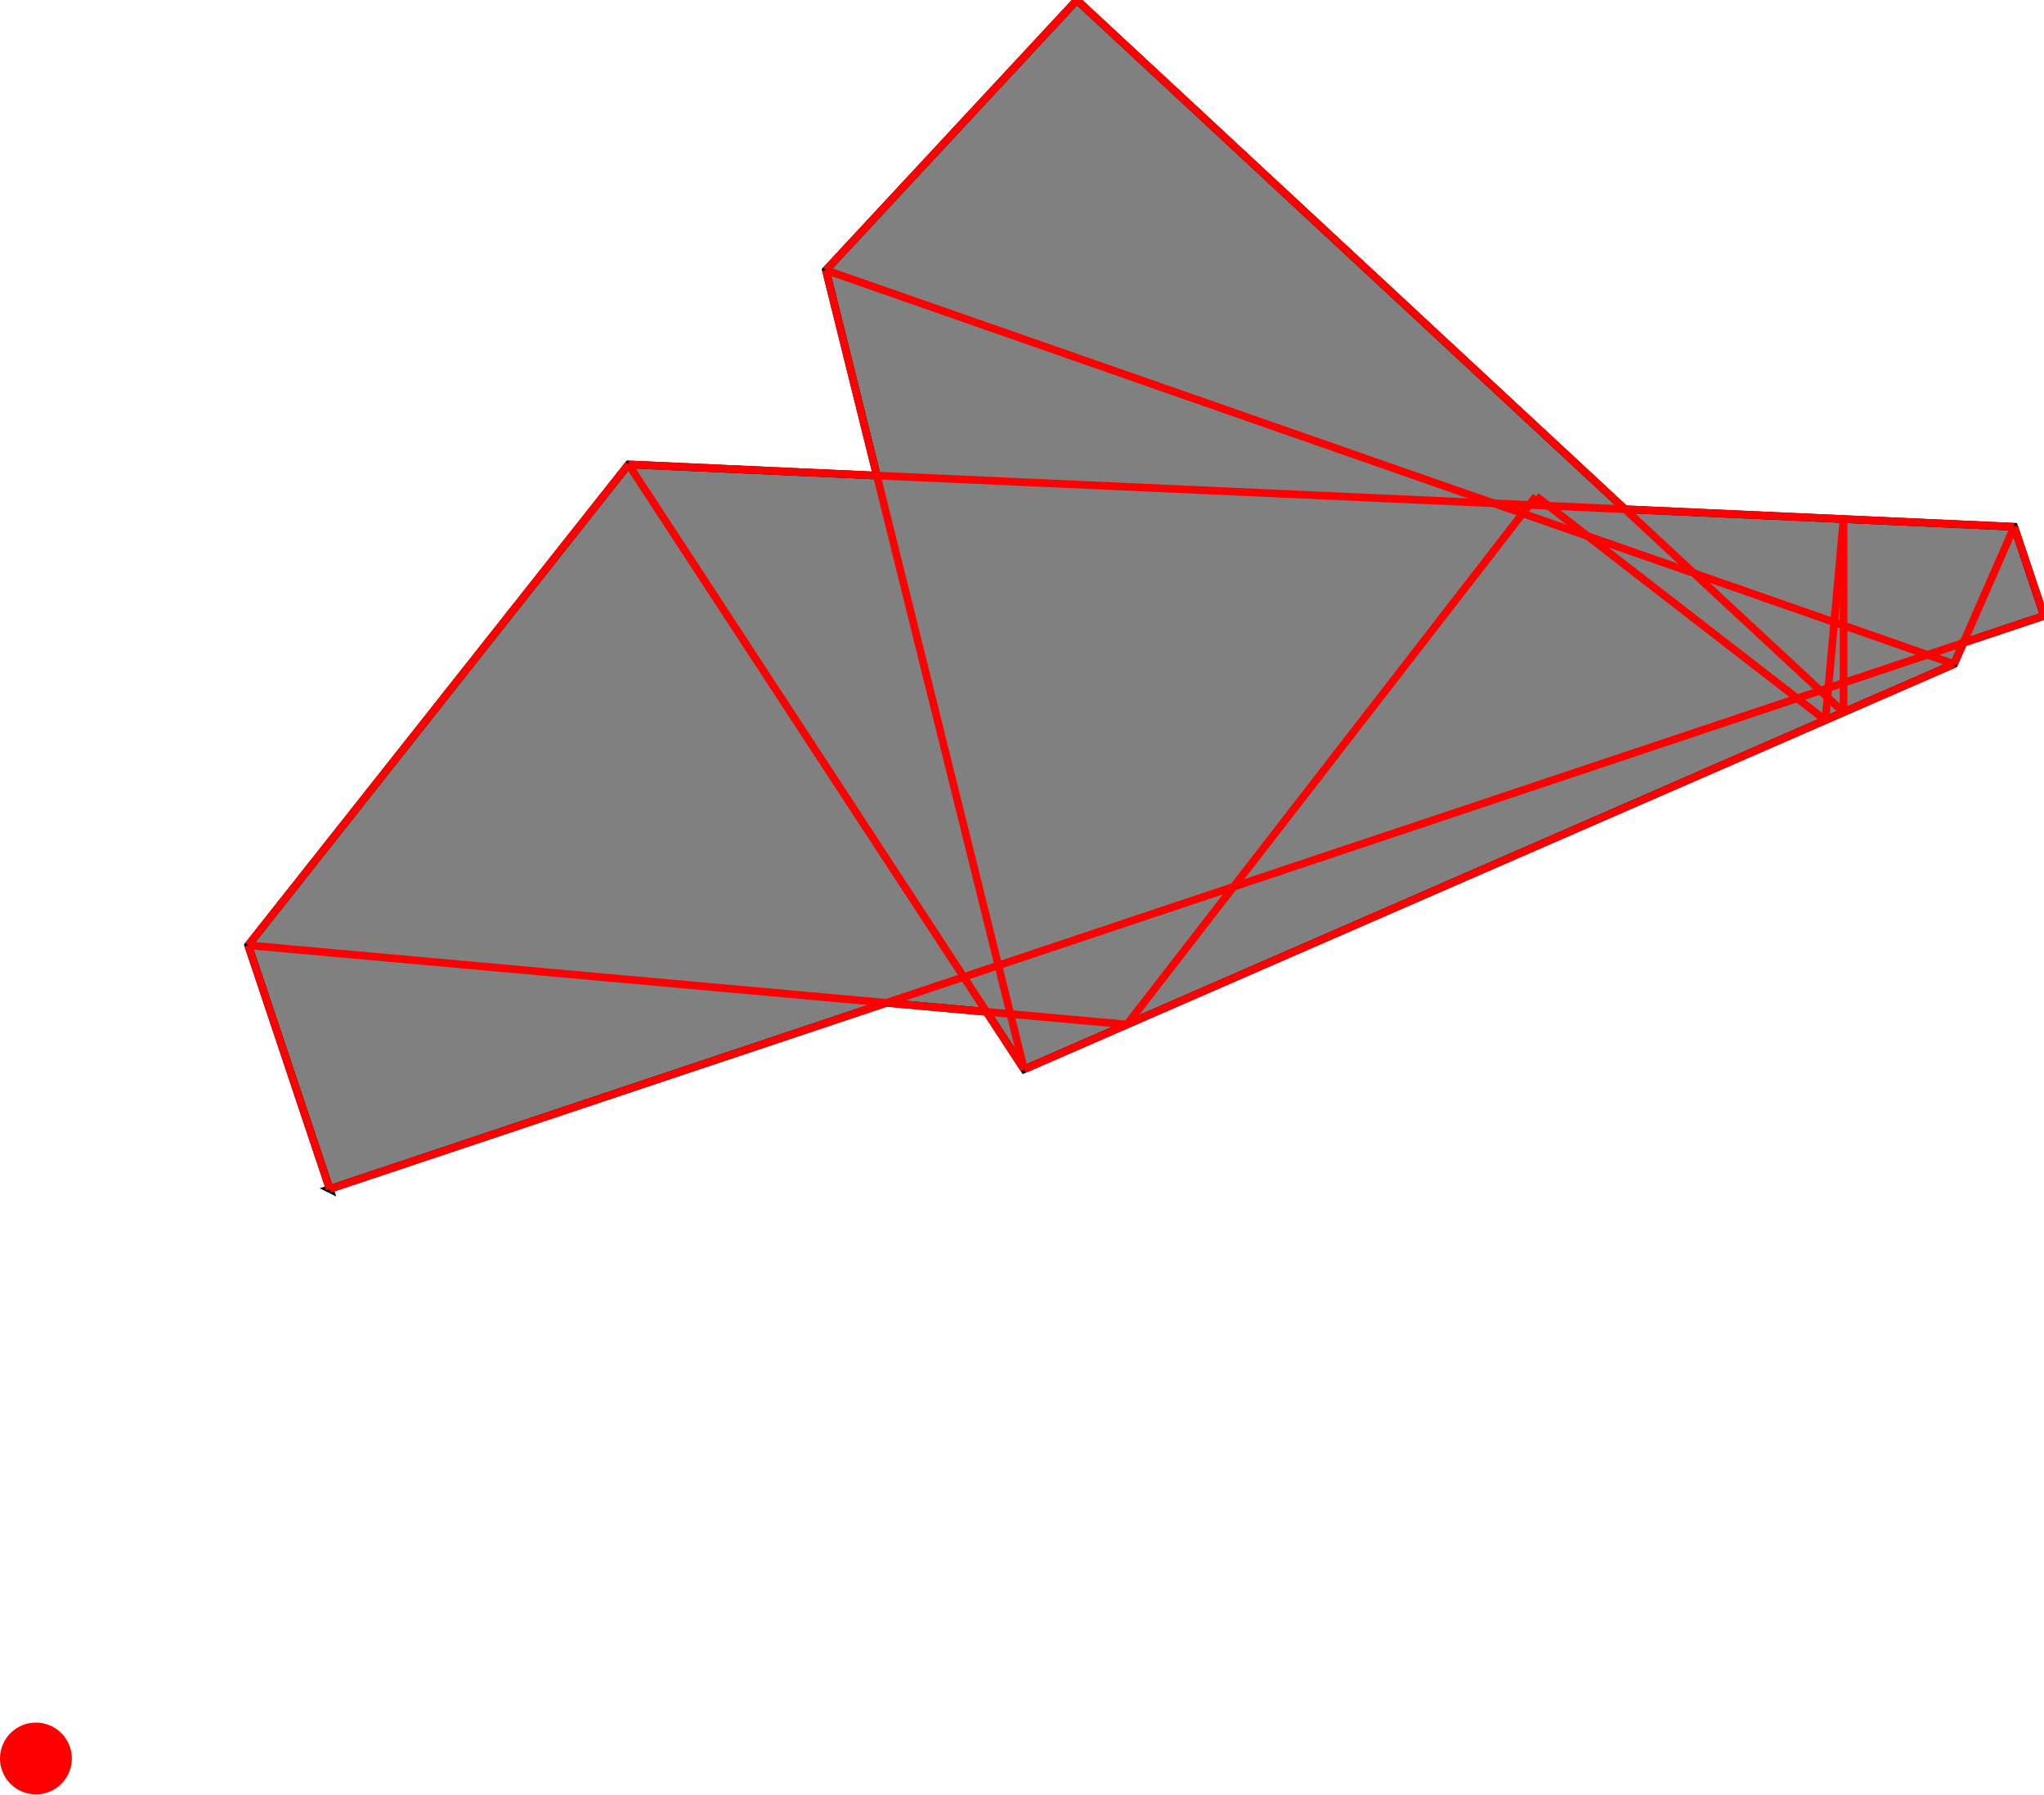
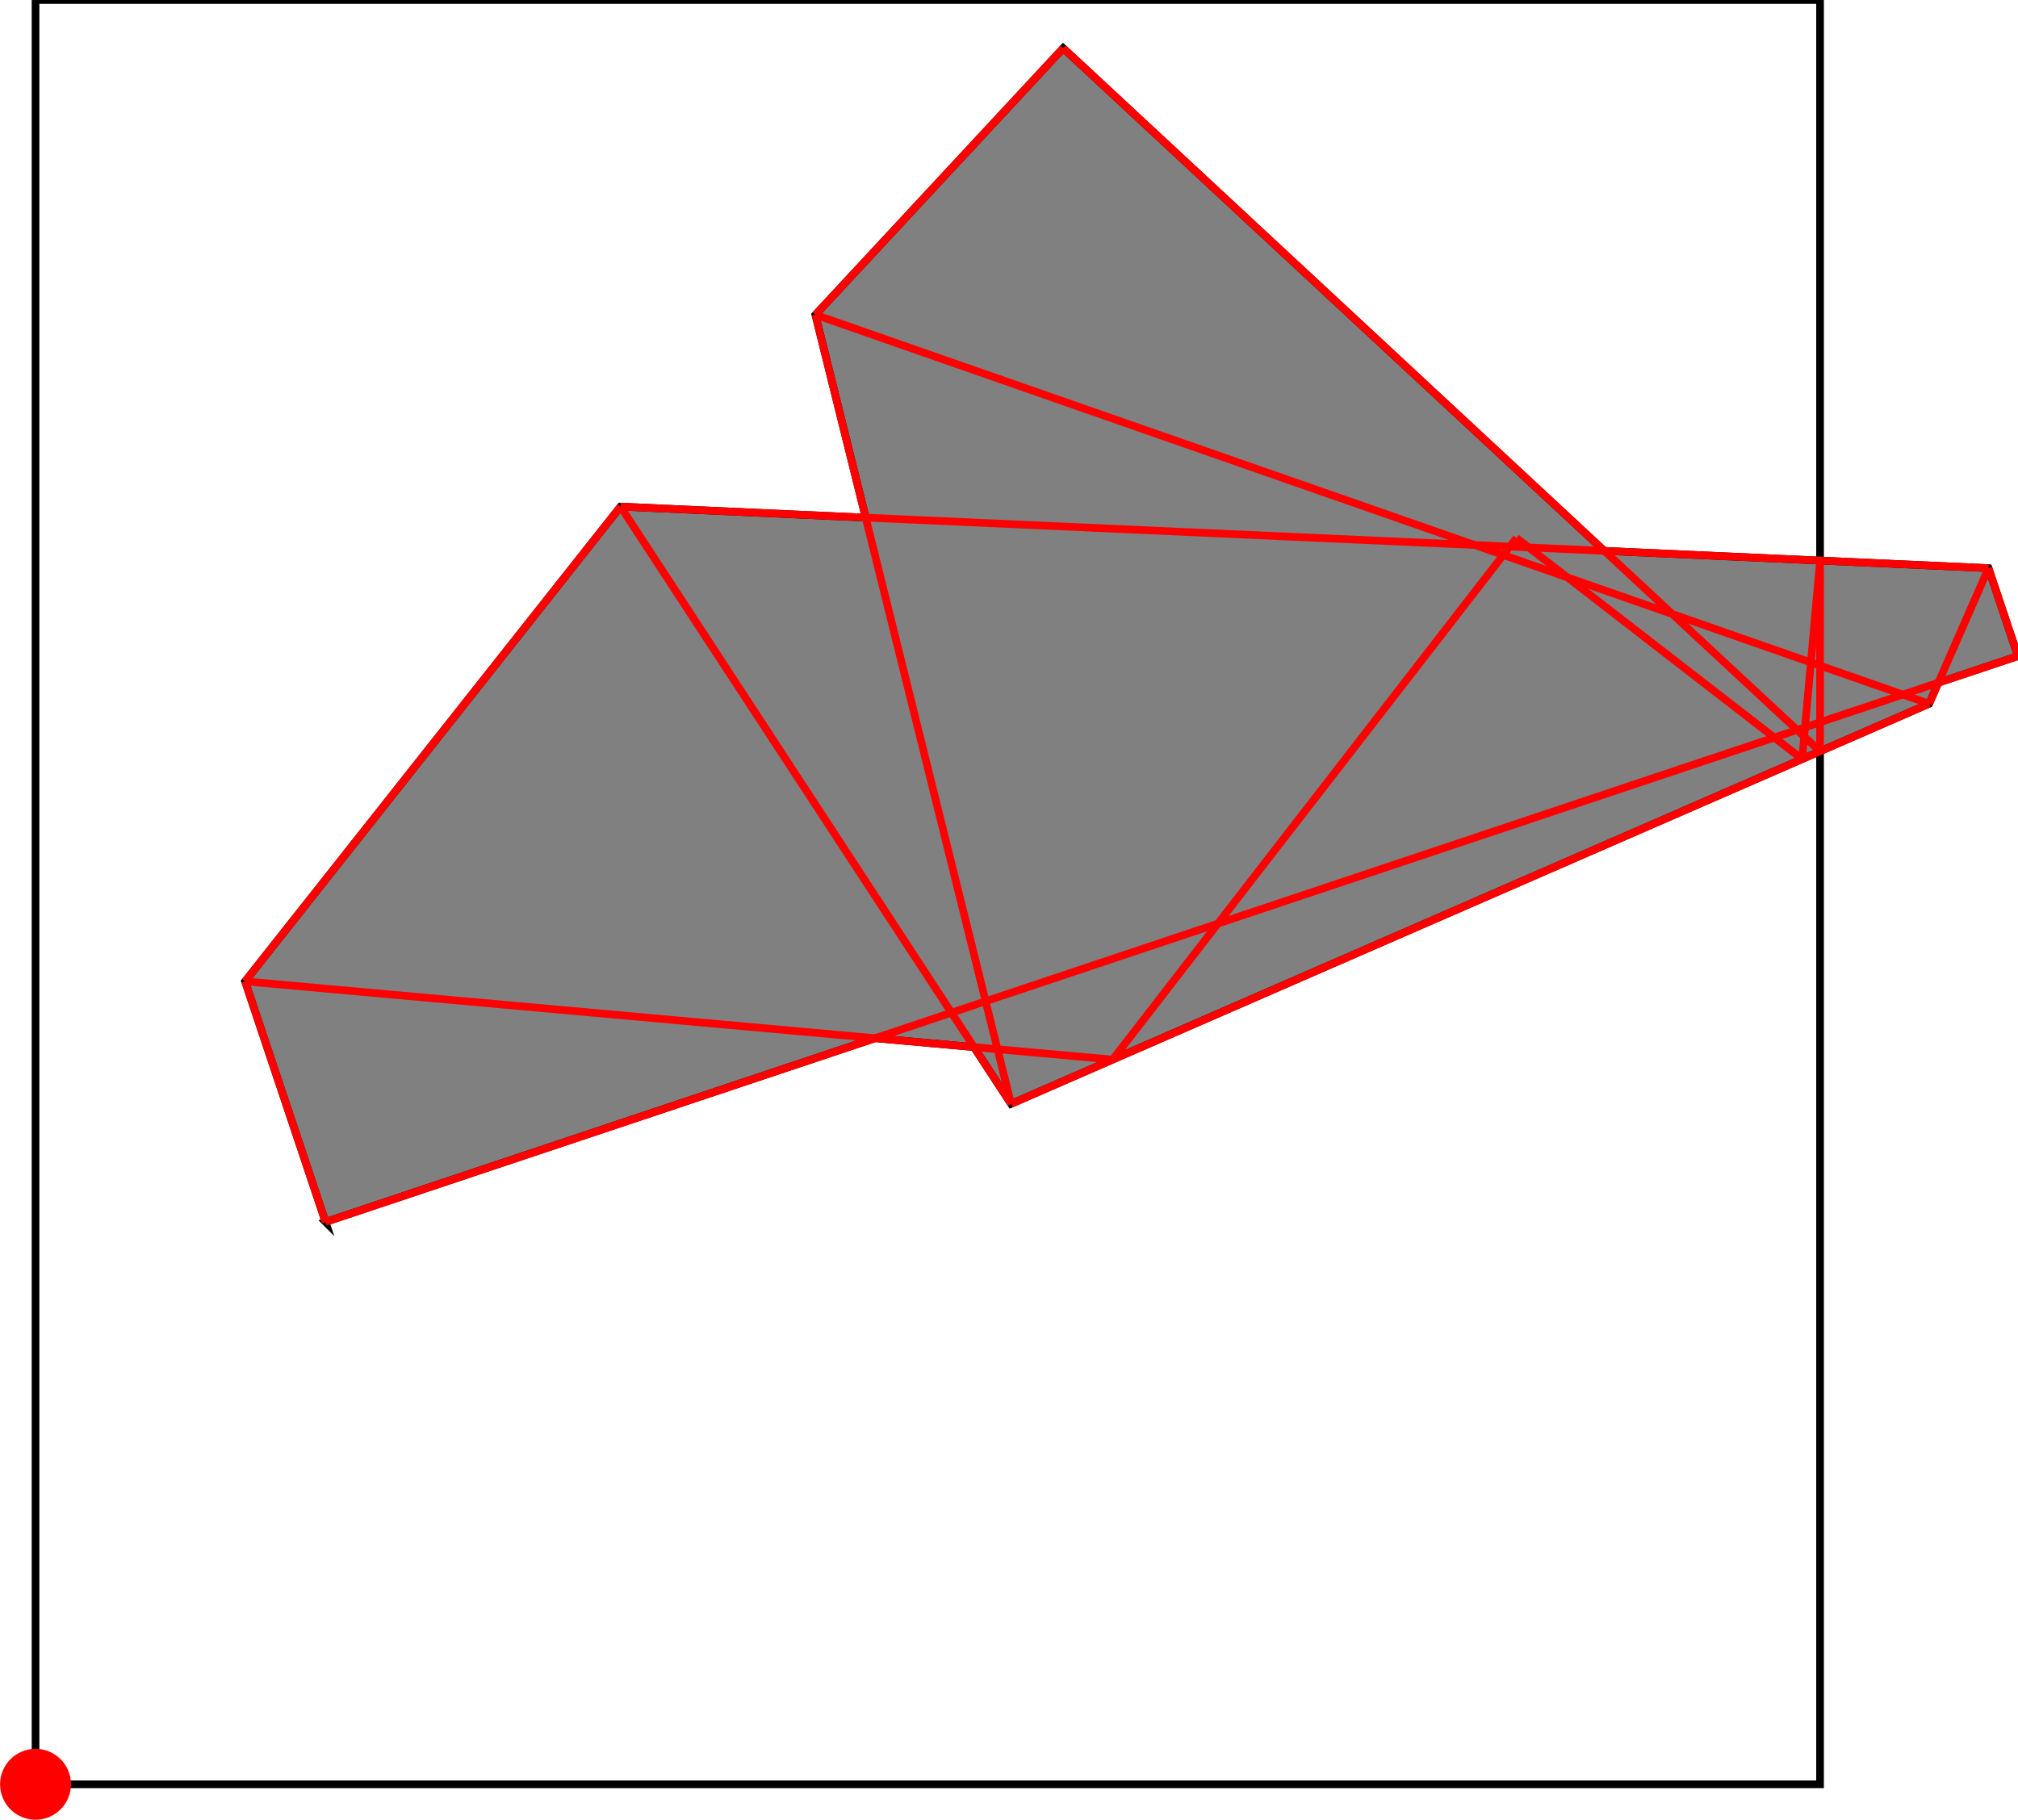
- <svg xmlns="http://www.w3.org/2000/svg" height="439.036" stroke-opacity="1" viewBox="0 0 500 439" font-size="1" width="500" stroke="rgb(0,0,0)" version="1.1">
+ <svg xmlns="http://www.w3.org/2000/svg" height="450.968" stroke-opacity="1" viewBox="0 0 500 451" font-size="1" width="500" stroke="rgb(0,0,0)" version="1.1">
  <defs />
-   <defs />
-   <g stroke-linejoin="miter" stroke-opacity="1.0" fill-opacity="1.0" stroke="rgb(0,0,0)" stroke-width="1.874" fill="rgb(128,128,128)" stroke-linecap="butt" stroke-miterlimit="10.0">
-     <path d="M 80.644,290.895 l 136.186,-45.54 l 24.491,2.209 l 9.195,14.063 l 227.485,-99.16 l 2.281,-5.21 l 19.718,-6.594 l -7.289,-21.797 l -95.201,-4.284 l -134.087,-124.581 l -61.394,66.079 l 12.464,50.267 l -60.755,-2.734 l -93.03,117.663 l 19.937,59.62 Z" />
+   <g stroke-linejoin="miter" stroke-opacity="1.0" fill-opacity="0.0" stroke="rgb(0,0,0)" stroke-width="1.899" fill="rgb(0,0,0)" stroke-linecap="butt" stroke-miterlimit="10.0">
+     <path d="M 450.968,442.182 l -0,-442.182 h -442.182 l -0,442.182 Z" />
  </g>
-   <defs />
+   <g stroke-linejoin="miter" stroke-opacity="1.0" fill-opacity="1.0" stroke="rgb(0,0,0)" stroke-width="1.899" fill="rgb(128,128,128)" stroke-linecap="butt" stroke-miterlimit="10.0">
+     <path d="M 80.644,302.827 l 136.186,-45.54 l 24.491,2.209 l 9.195,14.063 l 227.485,-99.16 l 2.281,-5.21 l 19.718,-6.594 l -7.289,-21.797 l -95.201,-4.284 l -134.087,-124.581 l -61.394,66.079 l 12.464,50.267 l -60.755,-2.734 l -93.03,117.663 l 19.937,59.62 Z" />
+   </g>
  <g stroke-linejoin="miter" stroke-opacity="1.0" fill-opacity="1.0" stroke="rgb(0,0,0)" stroke-width="0.0" fill="rgb(255,0,0)" stroke-linecap="butt" stroke-miterlimit="10.0">
-     <path d="M 17.572,430.25 c 0,-4.852 -3.934,-8.786 -8.786 -8.786c -4.852,-0 -8.786,3.934 -8.786 8.786c -0,4.852 3.934,8.786 8.786 8.786c 4.852,0 8.786,-3.934 8.786 -8.786Z" />
+     <path d="M 17.572,442.182 c 0,-4.852 -3.934,-8.786 -8.786 -8.786c -4.852,-0 -8.786,3.934 -8.786 8.786c -0,4.852 3.934,8.786 8.786 8.786c 4.852,0 8.786,-3.934 8.786 -8.786Z" />
  </g>
-   <defs />
-   <g stroke-linejoin="miter" stroke-opacity="1.0" fill-opacity="0.0" stroke="rgb(255,0,0)" stroke-width="1.874" fill="rgb(0,0,0)" stroke-linecap="butt" stroke-miterlimit="10.0">
-     <path d="M 478.001,162.466 l -275.972,-96.387 " />
+   <g stroke-linejoin="miter" stroke-opacity="1.0" fill-opacity="0.0" stroke="rgb(255,0,0)" stroke-width="1.899" fill="rgb(0,0,0)" stroke-linecap="butt" stroke-miterlimit="10.0">
+     <path d="M 478.001,174.398 l -275.972,-96.387 " />
  </g>
-   <defs />
-   <g stroke-linejoin="miter" stroke-opacity="1.0" fill-opacity="0.0" stroke="rgb(255,0,0)" stroke-width="1.874" fill="rgb(0,0,0)" stroke-linecap="butt" stroke-miterlimit="10.0">
-     <path d="M 446.531,176.184 l -70.792,-54.797 " />
+   <g stroke-linejoin="miter" stroke-opacity="1.0" fill-opacity="0.0" stroke="rgb(255,0,0)" stroke-width="1.899" fill="rgb(0,0,0)" stroke-linecap="butt" stroke-miterlimit="10.0">
+     <path d="M 446.531,188.116 l -70.792,-54.797 " />
  </g>
-   <defs />
-   <g stroke-linejoin="miter" stroke-opacity="1.0" fill-opacity="0.0" stroke="rgb(255,0,0)" stroke-width="1.874" fill="rgb(0,0,0)" stroke-linecap="butt" stroke-miterlimit="10.0">
-     <path d="M 450.968,174.25 l -187.545,-174.25 " />
+   <g stroke-linejoin="miter" stroke-opacity="1.0" fill-opacity="0.0" stroke="rgb(255,0,0)" stroke-width="1.899" fill="rgb(0,0,0)" stroke-linecap="butt" stroke-miterlimit="10.0">
+     <path d="M 450.968,186.182 l -187.545,-174.25 " />
  </g>
-   <defs />
-   <g stroke-linejoin="miter" stroke-opacity="1.0" fill-opacity="0.0" stroke="rgb(255,0,0)" stroke-width="1.874" fill="rgb(0,0,0)" stroke-linecap="butt" stroke-miterlimit="10.0">
-     <path d="M 492.711,128.865 l -338.974,-15.254 " />
+   <g stroke-linejoin="miter" stroke-opacity="1.0" fill-opacity="0.0" stroke="rgb(255,0,0)" stroke-width="1.899" fill="rgb(0,0,0)" stroke-linecap="butt" stroke-miterlimit="10.0">
+     <path d="M 492.711,140.797 l -338.974,-15.254 " />
  </g>
-   <defs />
-   <g stroke-linejoin="miter" stroke-opacity="1.0" fill-opacity="0.0" stroke="rgb(255,0,0)" stroke-width="1.874" fill="rgb(0,0,0)" stroke-linecap="butt" stroke-miterlimit="10.0">
-     <path d="M 275.672,250.661 l -214.965,-19.386 " />
+   <g stroke-linejoin="miter" stroke-opacity="1.0" fill-opacity="0.0" stroke="rgb(255,0,0)" stroke-width="1.899" fill="rgb(0,0,0)" stroke-linecap="butt" stroke-miterlimit="10.0">
+     <path d="M 275.672,262.593 l -214.965,-19.386 " />
  </g>
-   <defs />
-   <g stroke-linejoin="miter" stroke-opacity="1.0" fill-opacity="0.0" stroke="rgb(255,0,0)" stroke-width="1.874" fill="rgb(0,0,0)" stroke-linecap="butt" stroke-miterlimit="10.0">
-     <path d="M 500,150.663 l -7.289,-21.797 " />
+   <g stroke-linejoin="miter" stroke-opacity="1.0" fill-opacity="0.0" stroke="rgb(255,0,0)" stroke-width="1.899" fill="rgb(0,0,0)" stroke-linecap="butt" stroke-miterlimit="10.0">
+     <path d="M 500,162.595 l -7.289,-21.797 " />
  </g>
-   <defs />
-   <g stroke-linejoin="miter" stroke-opacity="1.0" fill-opacity="0.0" stroke="rgb(255,0,0)" stroke-width="1.874" fill="rgb(0,0,0)" stroke-linecap="butt" stroke-miterlimit="10.0">
-     <path d="M 250.516,261.626 l -96.779,-148.015 " />
+   <g stroke-linejoin="miter" stroke-opacity="1.0" fill-opacity="0.0" stroke="rgb(255,0,0)" stroke-width="1.899" fill="rgb(0,0,0)" stroke-linecap="butt" stroke-miterlimit="10.0">
+     <path d="M 250.516,273.558 l -96.779,-148.015 " />
  </g>
-   <defs />
-   <g stroke-linejoin="miter" stroke-opacity="1.0" fill-opacity="0.0" stroke="rgb(255,0,0)" stroke-width="1.874" fill="rgb(0,0,0)" stroke-linecap="butt" stroke-miterlimit="10.0">
-     <path d="M 80.644,290.895 l 419.356,-140.232 " />
+   <g stroke-linejoin="miter" stroke-opacity="1.0" fill-opacity="0.0" stroke="rgb(255,0,0)" stroke-width="1.899" fill="rgb(0,0,0)" stroke-linecap="butt" stroke-miterlimit="10.0">
+     <path d="M 80.644,302.827 l 419.356,-140.232 " />
  </g>
-   <defs />
-   <g stroke-linejoin="miter" stroke-opacity="1.0" fill-opacity="0.0" stroke="rgb(255,0,0)" stroke-width="1.874" fill="rgb(0,0,0)" stroke-linecap="butt" stroke-miterlimit="10.0">
-     <path d="M 202.029,66.079 l 61.394,-66.079 " />
+   <g stroke-linejoin="miter" stroke-opacity="1.0" fill-opacity="0.0" stroke="rgb(255,0,0)" stroke-width="1.899" fill="rgb(0,0,0)" stroke-linecap="butt" stroke-miterlimit="10.0">
+     <path d="M 202.029,78.011 l 61.394,-66.079 " />
  </g>
-   <defs />
-   <g stroke-linejoin="miter" stroke-opacity="1.0" fill-opacity="0.0" stroke="rgb(255,0,0)" stroke-width="1.874" fill="rgb(0,0,0)" stroke-linecap="butt" stroke-miterlimit="10.0">
-     <path d="M 250.516,261.626 l -48.487,-195.548 " />
+   <g stroke-linejoin="miter" stroke-opacity="1.0" fill-opacity="0.0" stroke="rgb(255,0,0)" stroke-width="1.899" fill="rgb(0,0,0)" stroke-linecap="butt" stroke-miterlimit="10.0">
+     <path d="M 250.516,273.558 l -48.487,-195.548 " />
  </g>
-   <defs />
-   <g stroke-linejoin="miter" stroke-opacity="1.0" fill-opacity="0.0" stroke="rgb(255,0,0)" stroke-width="1.874" fill="rgb(0,0,0)" stroke-linecap="butt" stroke-miterlimit="10.0">
-     <path d="M 250.516,261.626 l 227.485,-99.16 " />
+   <g stroke-linejoin="miter" stroke-opacity="1.0" fill-opacity="0.0" stroke="rgb(255,0,0)" stroke-width="1.899" fill="rgb(0,0,0)" stroke-linecap="butt" stroke-miterlimit="10.0">
+     <path d="M 250.516,273.558 l 227.485,-99.16 " />
  </g>
-   <defs />
-   <g stroke-linejoin="miter" stroke-opacity="1.0" fill-opacity="0.0" stroke="rgb(255,0,0)" stroke-width="1.874" fill="rgb(0,0,0)" stroke-linecap="butt" stroke-miterlimit="10.0">
-     <path d="M 60.707,231.274 l 93.03,-117.663 " />
+   <g stroke-linejoin="miter" stroke-opacity="1.0" fill-opacity="0.0" stroke="rgb(255,0,0)" stroke-width="1.899" fill="rgb(0,0,0)" stroke-linecap="butt" stroke-miterlimit="10.0">
+     <path d="M 60.707,243.207 l 93.03,-117.663 " />
  </g>
-   <defs />
-   <g stroke-linejoin="miter" stroke-opacity="1.0" fill-opacity="0.0" stroke="rgb(255,0,0)" stroke-width="1.874" fill="rgb(0,0,0)" stroke-linecap="butt" stroke-miterlimit="10.0">
-     <path d="M 80.644,290.895 l -19.937,-59.62 " />
+   <g stroke-linejoin="miter" stroke-opacity="1.0" fill-opacity="0.0" stroke="rgb(255,0,0)" stroke-width="1.899" fill="rgb(0,0,0)" stroke-linecap="butt" stroke-miterlimit="10.0">
+     <path d="M 80.644,302.827 l -19.937,-59.62 " />
  </g>
-   <defs />
-   <g stroke-linejoin="miter" stroke-opacity="1.0" fill-opacity="0.0" stroke="rgb(255,0,0)" stroke-width="1.874" fill="rgb(0,0,0)" stroke-linecap="butt" stroke-miterlimit="10.0">
-     <path d="M 450.968,174.25 v -47.263 " />
+   <g stroke-linejoin="miter" stroke-opacity="1.0" fill-opacity="0.0" stroke="rgb(255,0,0)" stroke-width="1.899" fill="rgb(0,0,0)" stroke-linecap="butt" stroke-miterlimit="10.0">
+     <path d="M 450.968,186.182 v -47.263 " />
  </g>
-   <defs />
-   <g stroke-linejoin="miter" stroke-opacity="1.0" fill-opacity="0.0" stroke="rgb(255,0,0)" stroke-width="1.874" fill="rgb(0,0,0)" stroke-linecap="butt" stroke-miterlimit="10.0">
-     <path d="M 446.531,176.184 l 4.437,-49.197 " />
+   <g stroke-linejoin="miter" stroke-opacity="1.0" fill-opacity="0.0" stroke="rgb(255,0,0)" stroke-width="1.899" fill="rgb(0,0,0)" stroke-linecap="butt" stroke-miterlimit="10.0">
+     <path d="M 446.531,188.116 l 4.437,-49.197 " />
  </g>
-   <defs />
-   <g stroke-linejoin="miter" stroke-opacity="1.0" fill-opacity="0.0" stroke="rgb(255,0,0)" stroke-width="1.874" fill="rgb(0,0,0)" stroke-linecap="butt" stroke-miterlimit="10.0">
-     <path d="M 275.672,250.661 l 100.067,-129.274 " />
+   <g stroke-linejoin="miter" stroke-opacity="1.0" fill-opacity="0.0" stroke="rgb(255,0,0)" stroke-width="1.899" fill="rgb(0,0,0)" stroke-linecap="butt" stroke-miterlimit="10.0">
+     <path d="M 275.672,262.593 l 100.067,-129.274 " />
  </g>
-   <defs />
-   <g stroke-linejoin="miter" stroke-opacity="1.0" fill-opacity="0.0" stroke="rgb(255,0,0)" stroke-width="1.874" fill="rgb(0,0,0)" stroke-linecap="butt" stroke-miterlimit="10.0">
-     <path d="M 478.001,162.466 l 14.71,-33.601 " />
+   <g stroke-linejoin="miter" stroke-opacity="1.0" fill-opacity="0.0" stroke="rgb(255,0,0)" stroke-width="1.899" fill="rgb(0,0,0)" stroke-linecap="butt" stroke-miterlimit="10.0">
+     <path d="M 478.001,174.398 l 14.71,-33.601 " />
  </g>
</svg>
